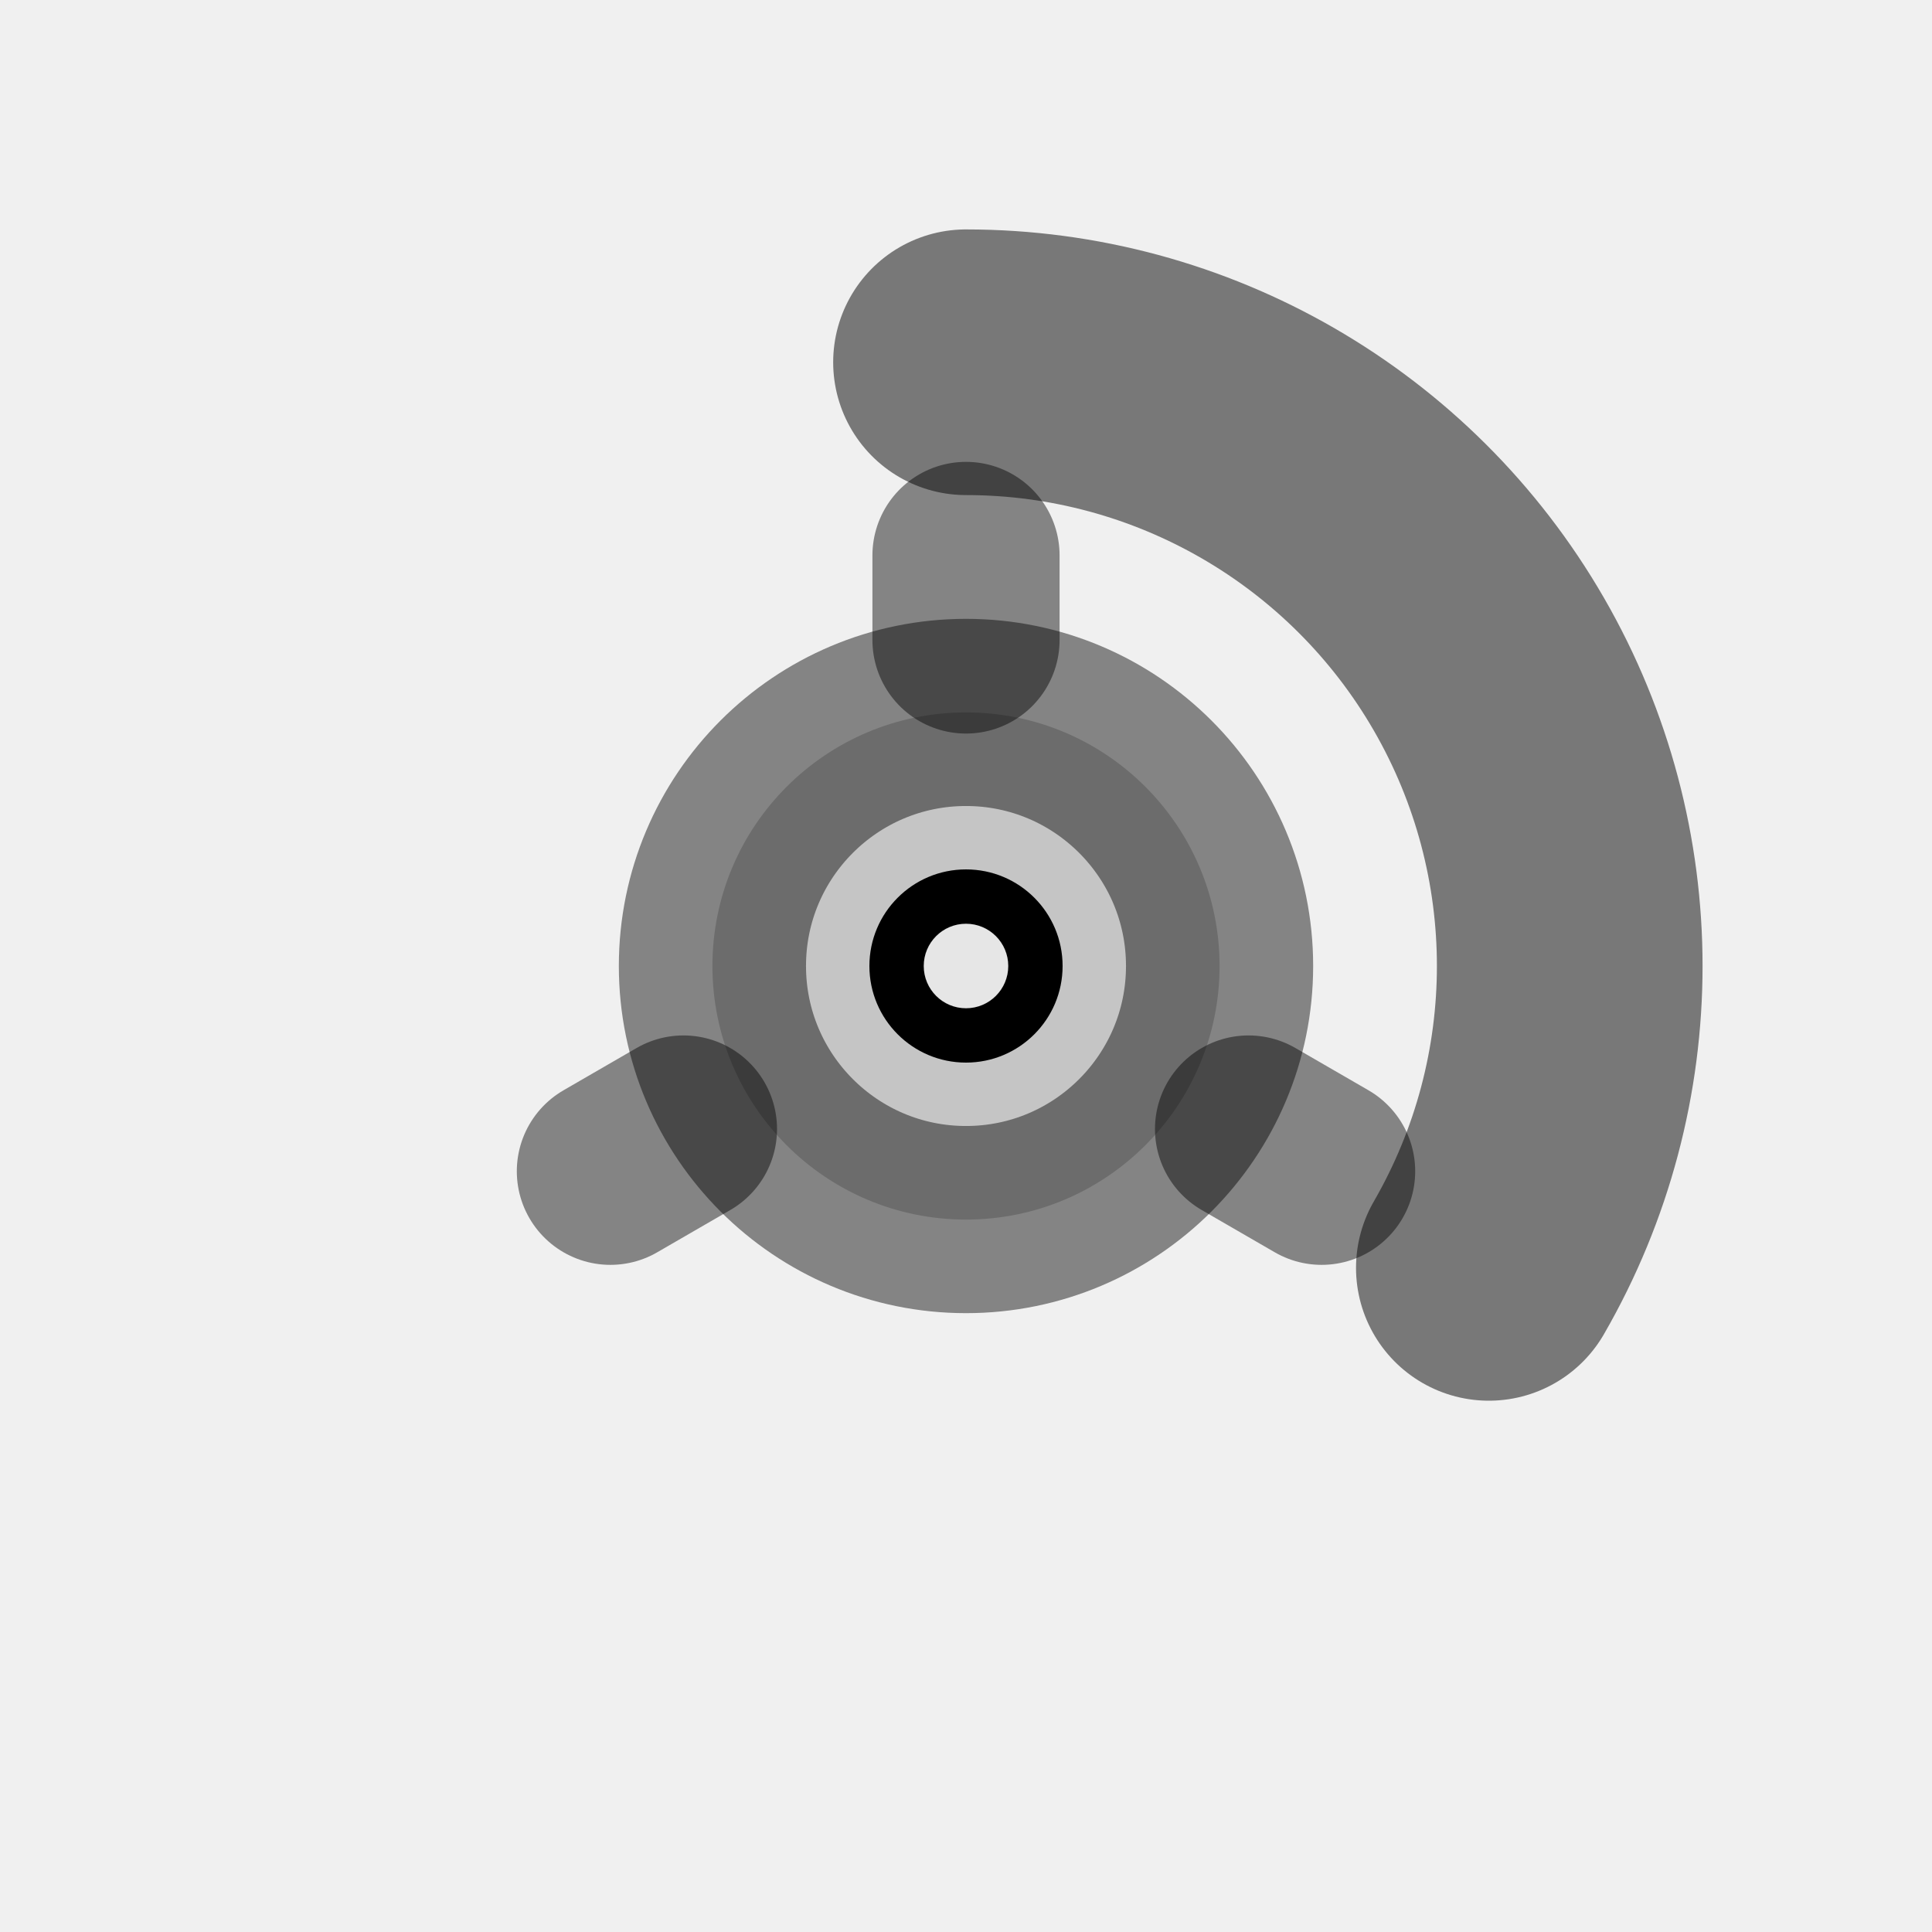
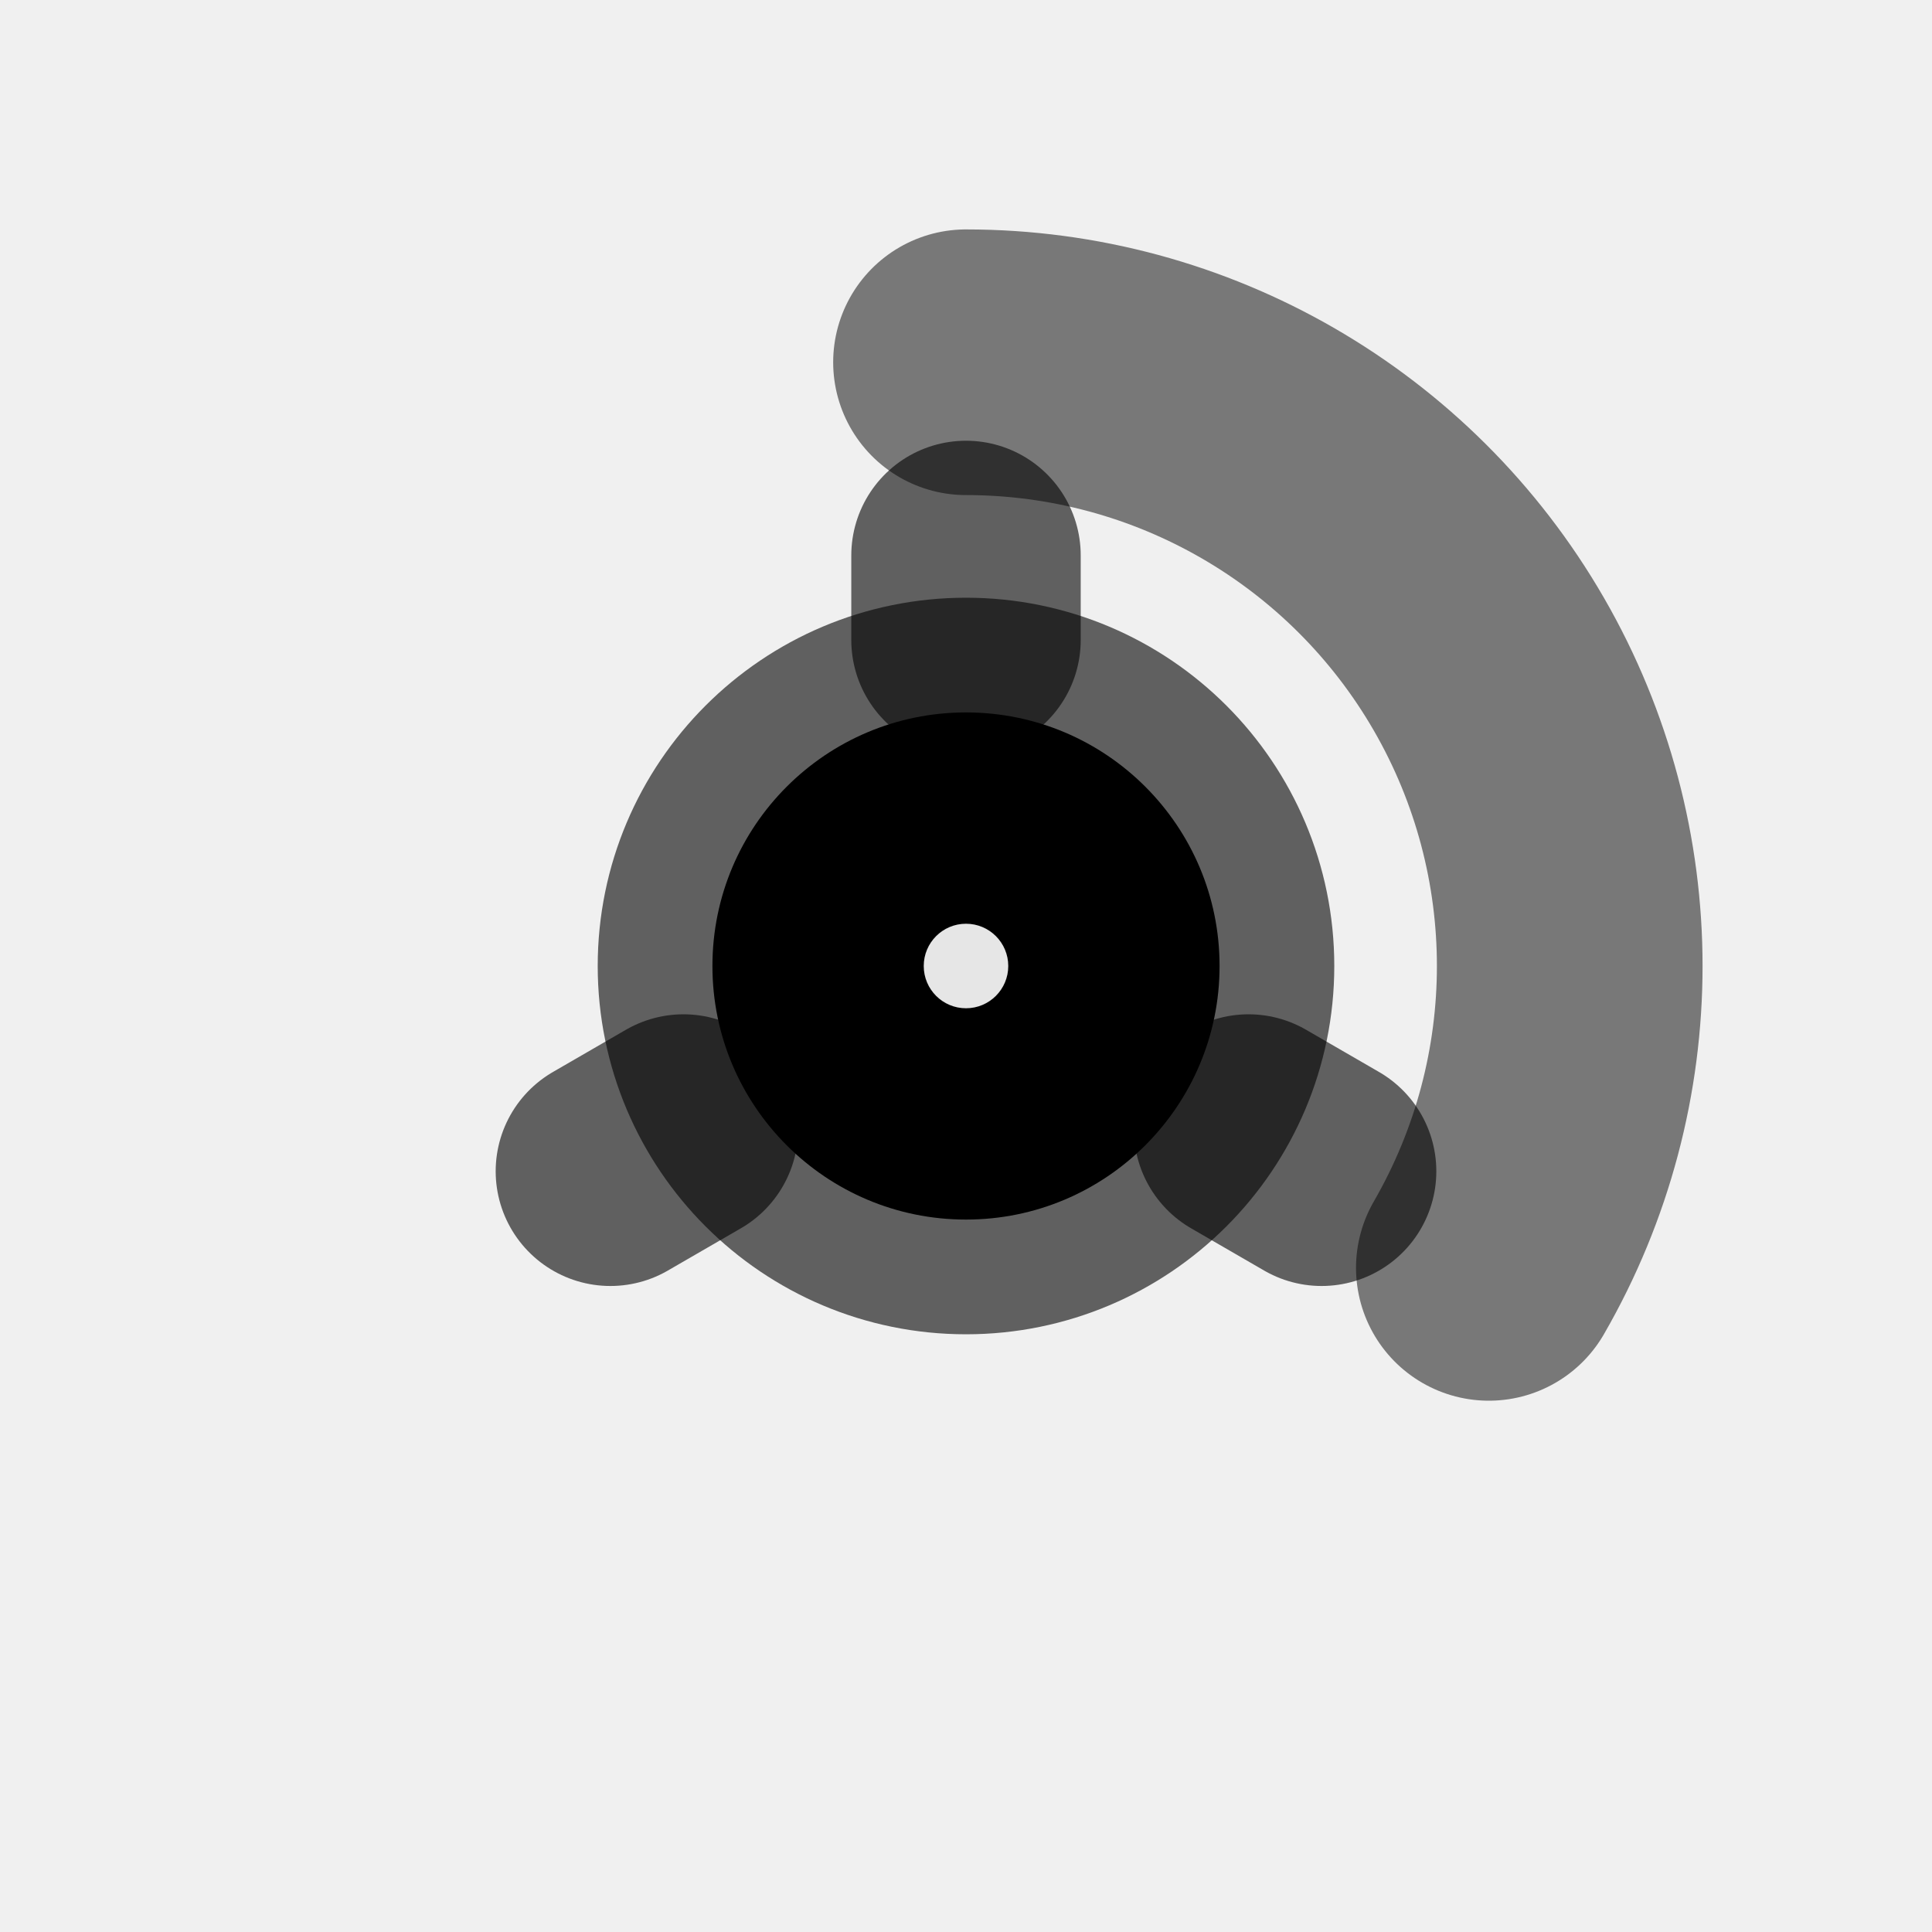
<svg xmlns="http://www.w3.org/2000/svg" width="32" height="32" viewBox="0 0 32 32">
  <defs>
    <g id="s">
      <circle cx="16" cy="16" r="4.2" />
      <path fill="none" d="M16 10.6 V9.2 M20.68 18.7 L21.89 19.4 M11.32 18.7 L10.11 19.4" />
    </g>
  </defs>
-   <use href="#s" fill="none" stroke="#000" stroke-opacity=".45" stroke-width="3.1" stroke-linejoin="round" stroke-linecap="round" />
-   <use href="#s" fill="{{ACCENT}}" fill-opacity=".18" stroke="{{ACCENT}}" stroke-width="1.6" stroke-linejoin="round" stroke-linecap="round" />
+   <use href="#s" fill="none" stroke="#000" stroke-opacity=".6" stroke-width="3.8" stroke-linejoin="round" stroke-linecap="round" />
+   <use href="#s" fill="{{ACCENT}}" fill-opacity="{{FILL_ALPHA}}" stroke="{{ACCENT}}" stroke-opacity="1" stroke-width="1.8" stroke-linejoin="round" stroke-linecap="round" />
  <circle cx="16" cy="16" r="10" fill="none" stroke="{{ACCENT}}" stroke-opacity=".3" stroke-width="1" />
  <g transform="rotate({{SPIN}} 16 16)">
    <path d="M16 6 A10 10 0 0 1 24.66 21" fill="none" stroke="#000" stroke-opacity=".5" stroke-width="4.4" stroke-linecap="round" />
    <path d="M16 6 A10 10 0 0 1 24.66 21" fill="none" stroke="{{ACCENT}}" stroke-width="2.4" stroke-linecap="round" />
  </g>
  <circle cx="16" cy="16" r="1.6" fill="{{ACCENT}}" />
  <circle cx="16" cy="16" r=".7" fill="#fff" fill-opacity=".9" />
</svg>
